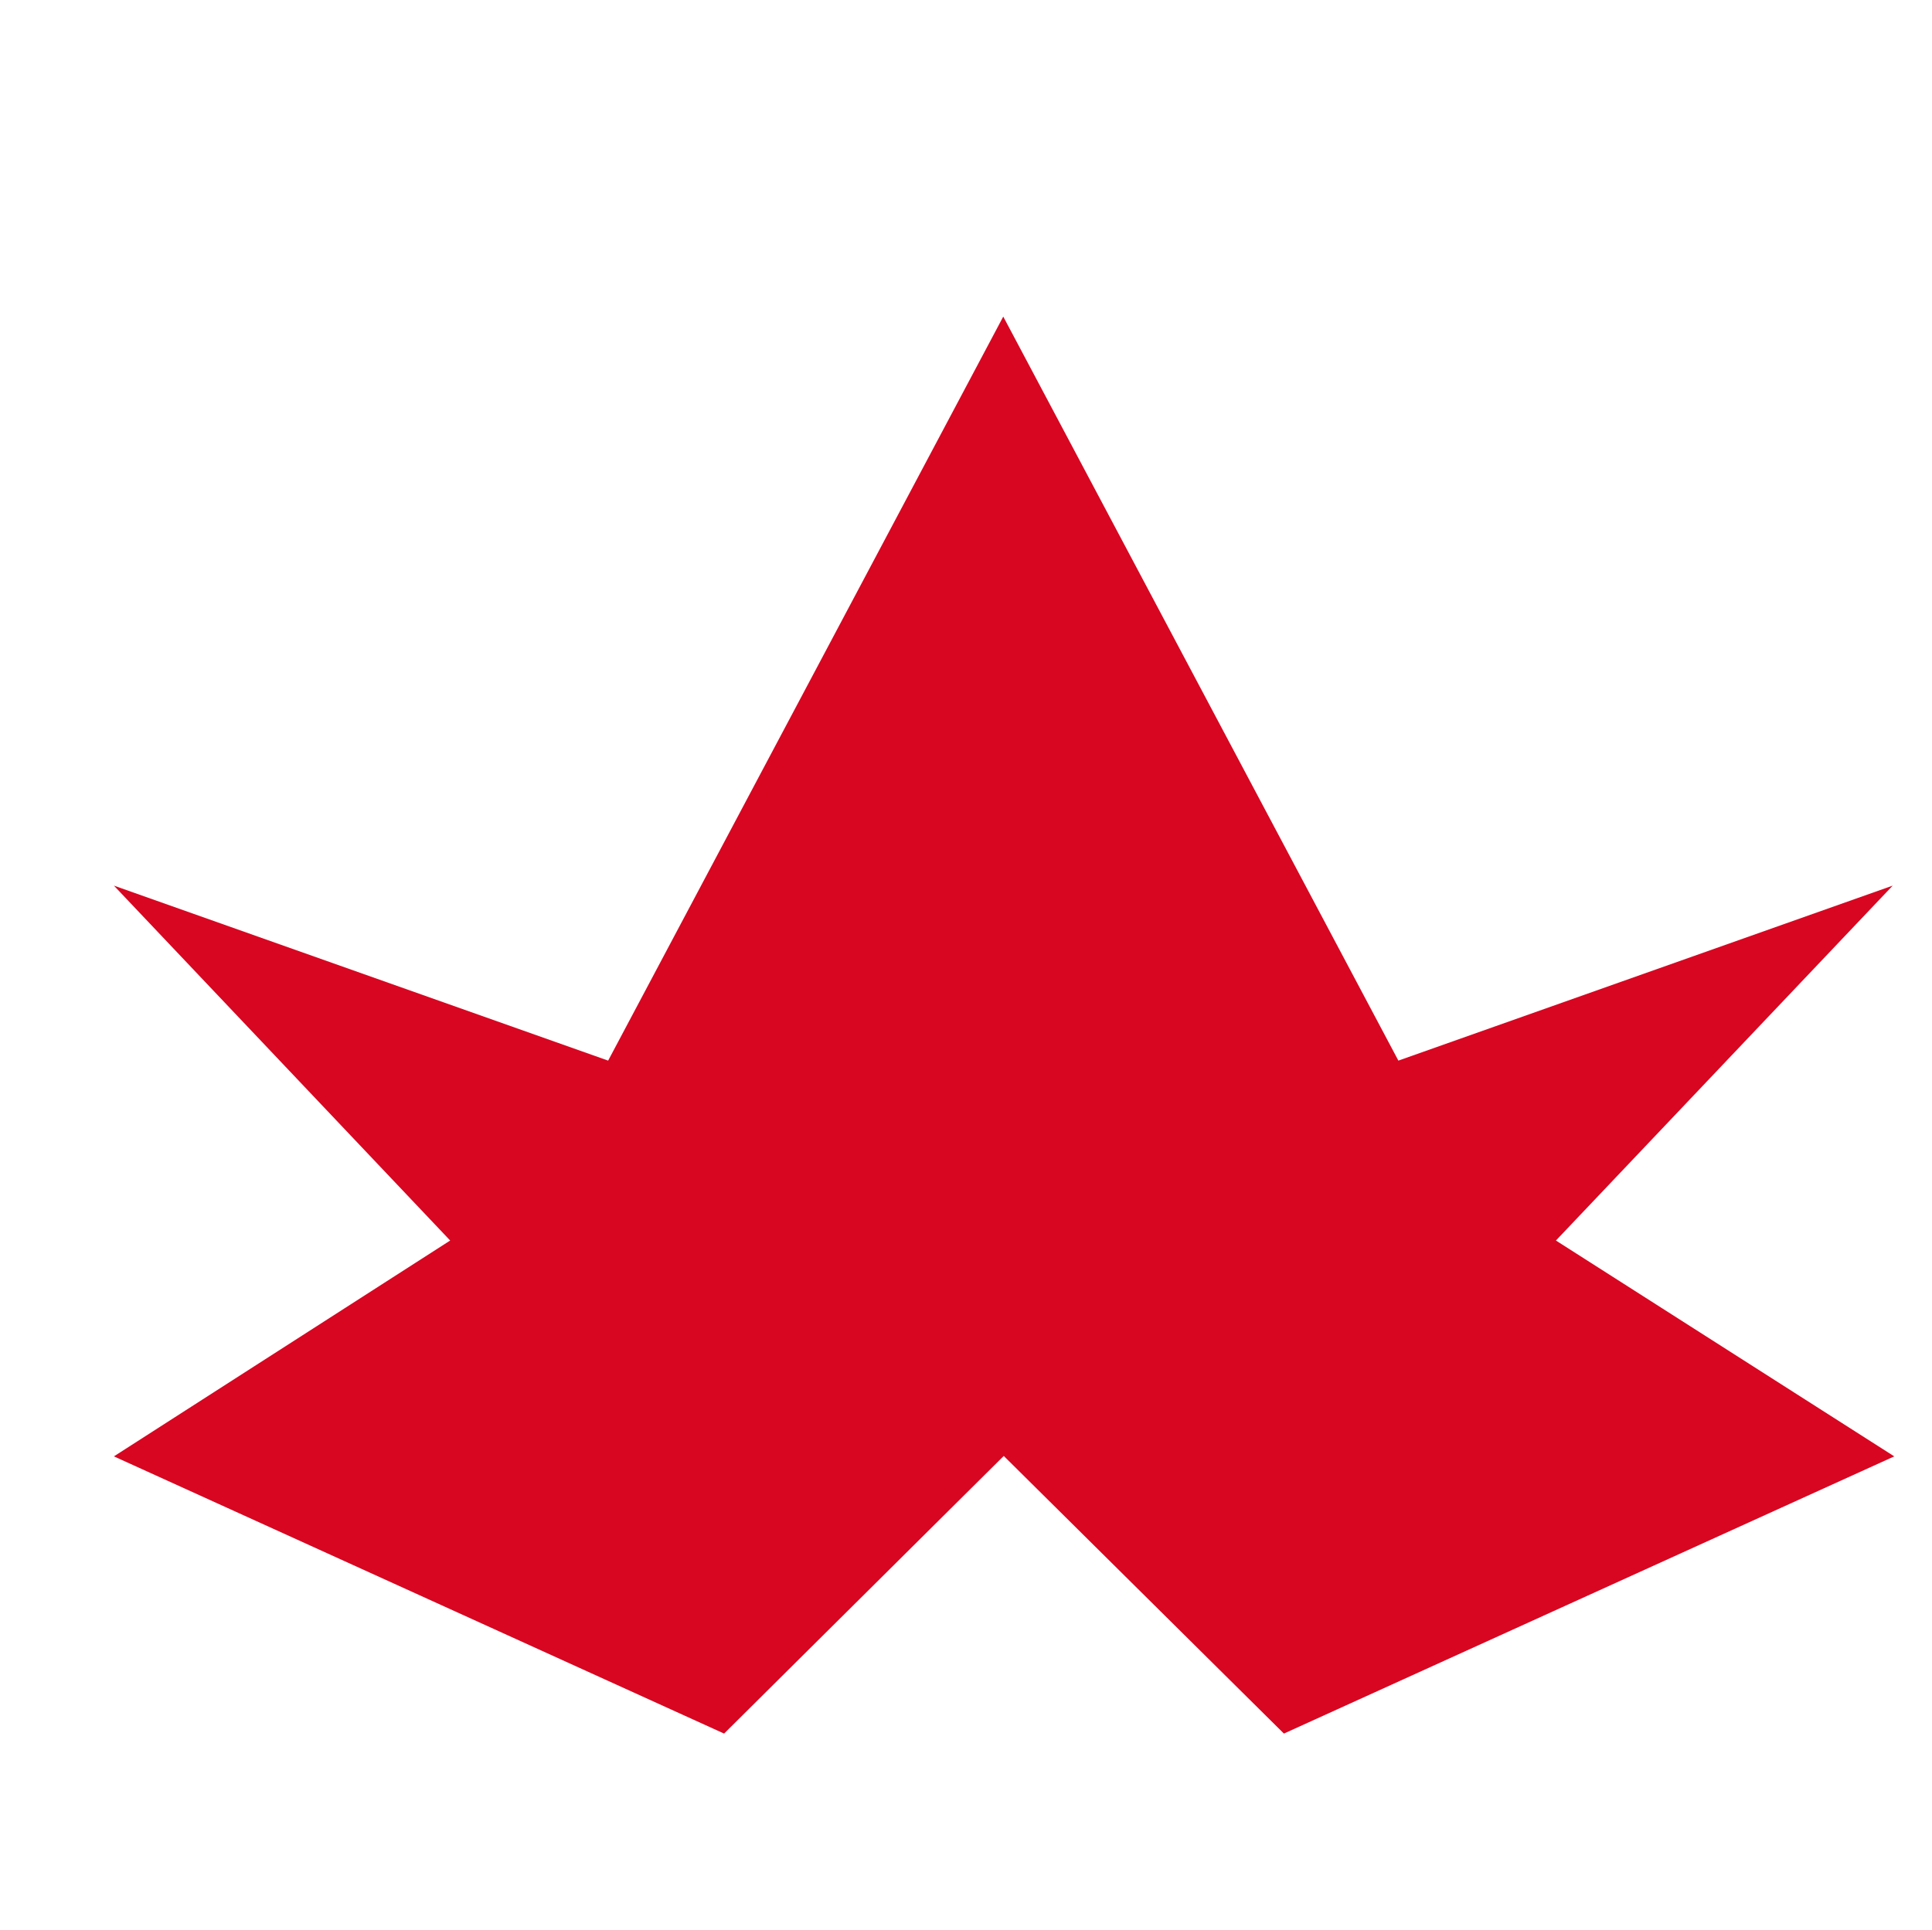
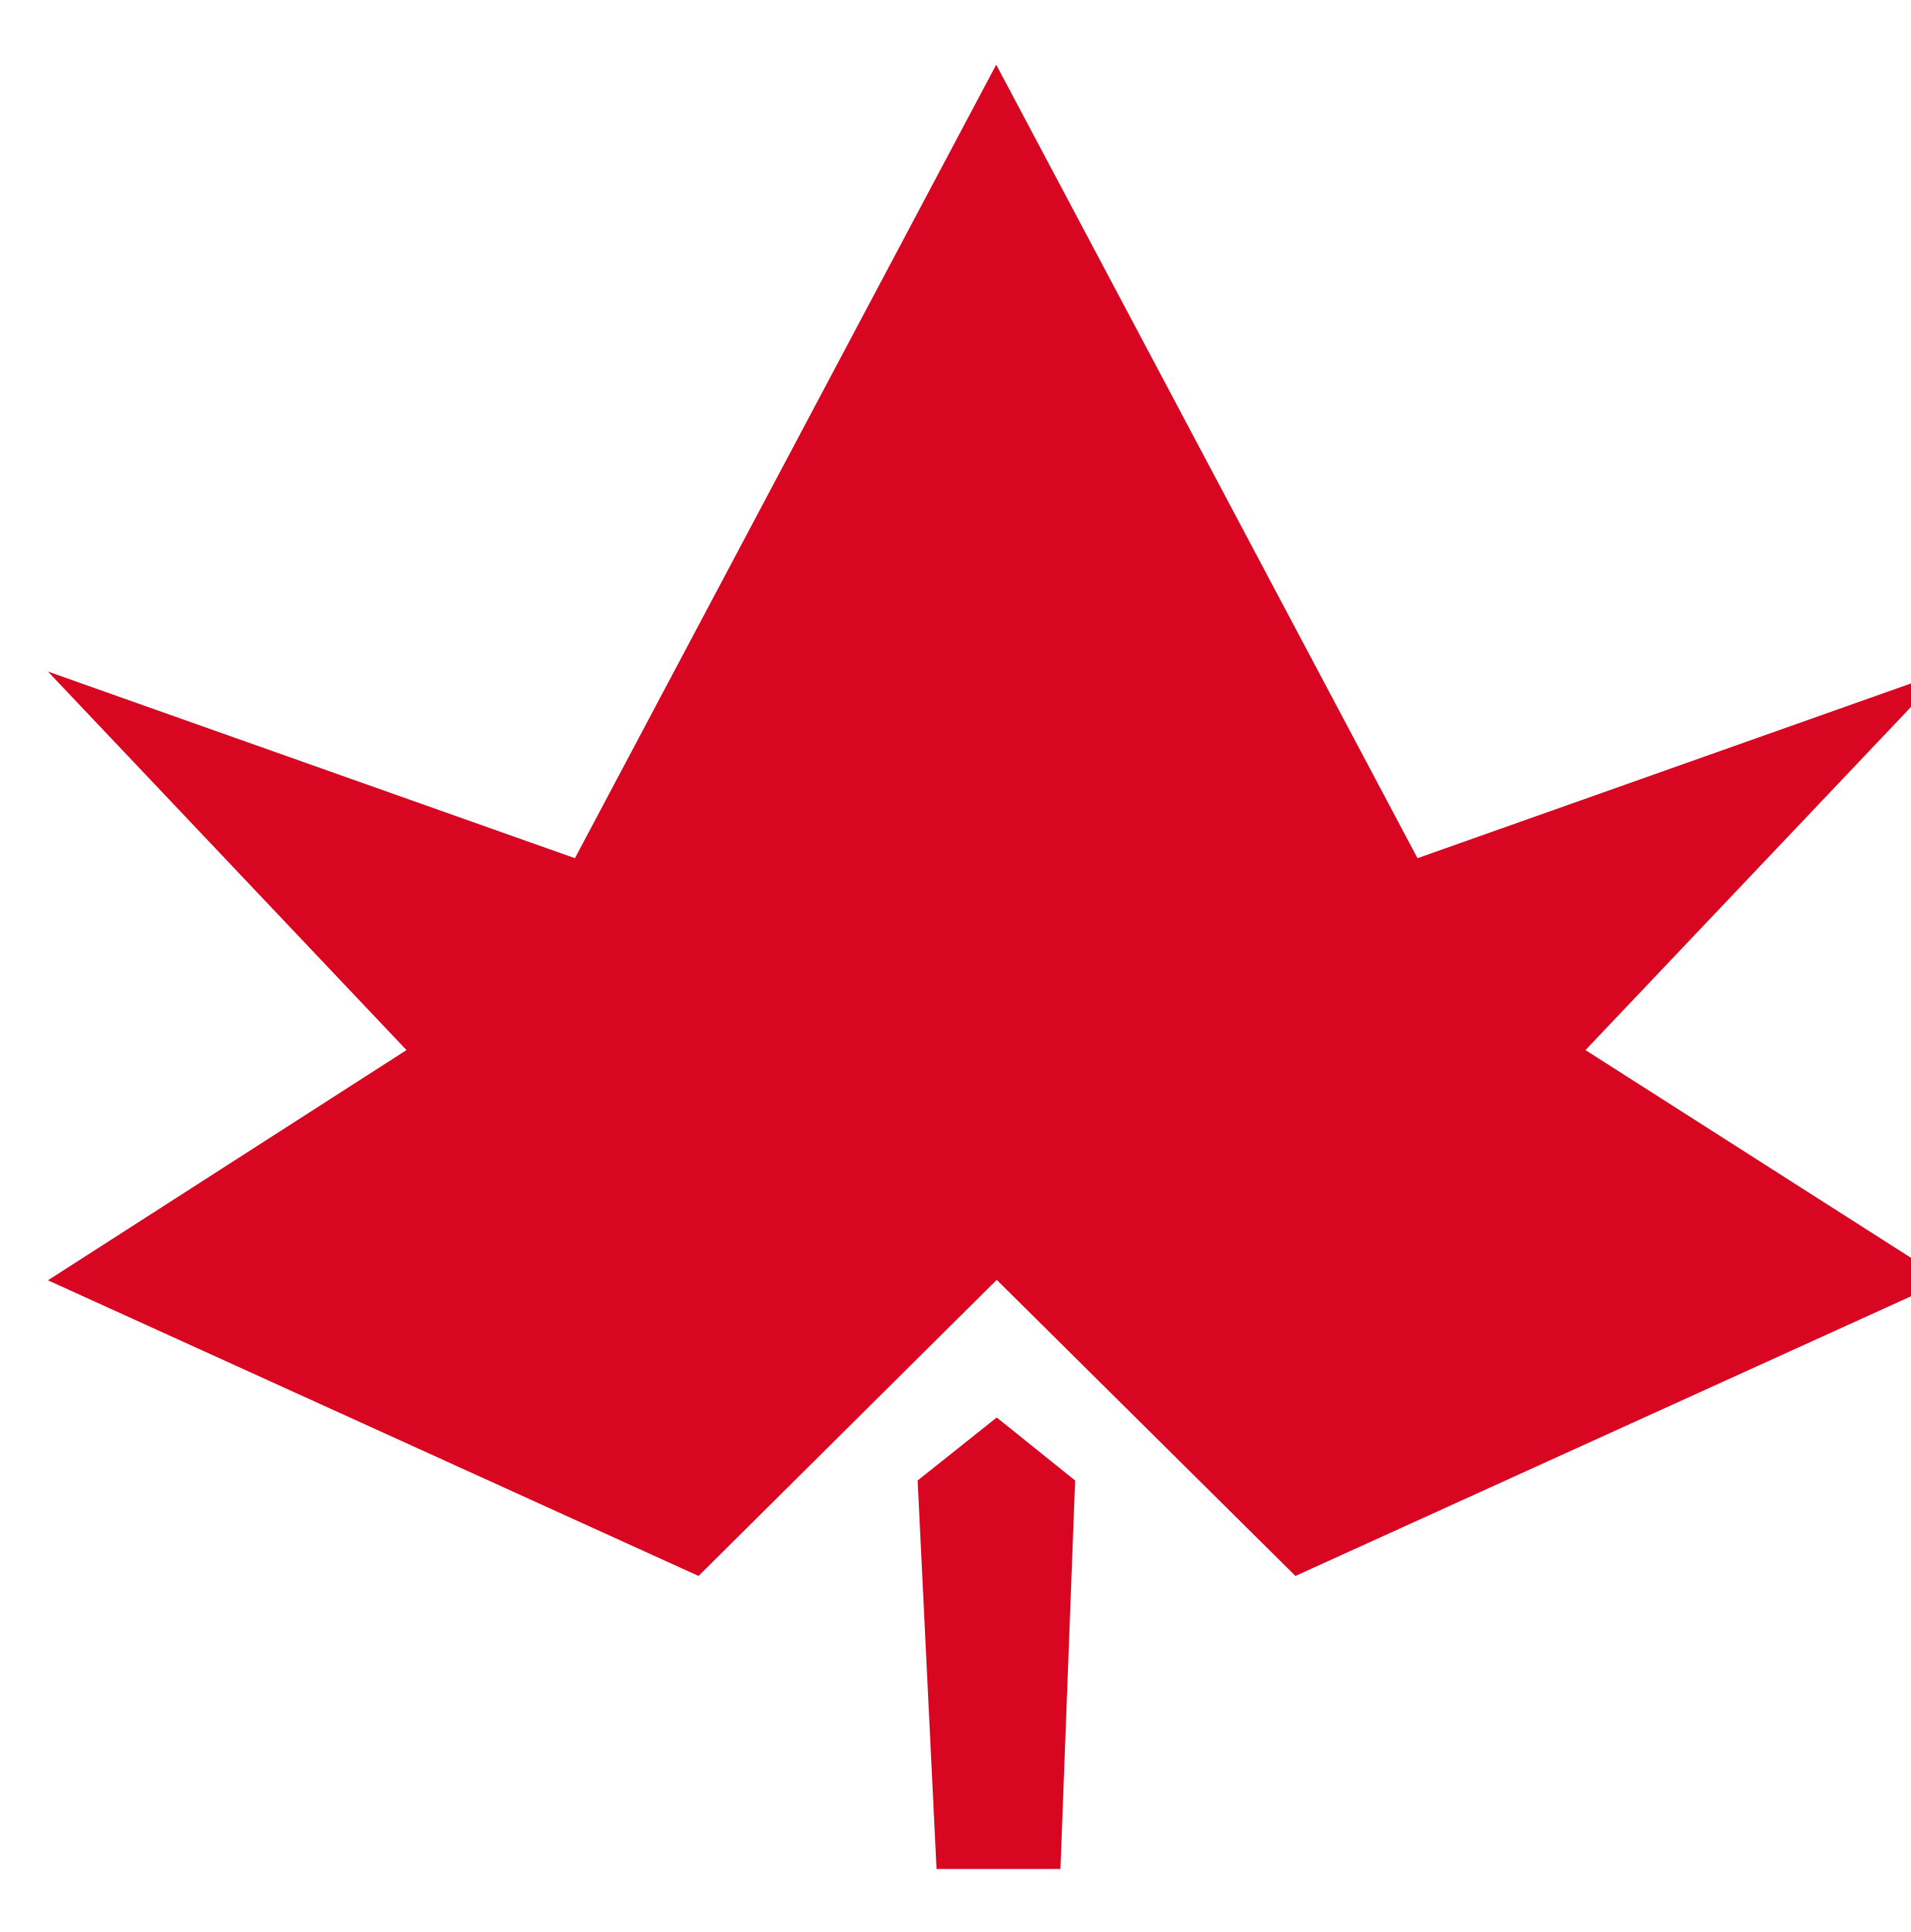
- <svg xmlns="http://www.w3.org/2000/svg" role="img" aria-label="mervin-cz" viewBox="0 0 981 980">
-   <path fill="#d80621" d="M961.833 739.668L651.917 880.453 509.668 739.453 367.668 880.453 57.833 739.668 228.582 630.043 57.833 449.793 308.793 538.668 509.418 160.793 710.043 538.668 961.043 449.793 790.043 630.043 961.833 739.668Z" />
+ <svg xmlns="http://www.w3.org/2000/svg" viewBox="35 130 910 920" role="img" aria-label="mervin-cz">
+   <path fill="#d80621" d="M961.833 739.668 651.917 880.453 509.668 739.453 367.668 880.453 57.833 739.668 228.582 630.043 57.833 449.793 308.793 538.668 509.418 160.793 710.043 538.668 961.043 449.793 790.043 630.043 961.833 739.668Z" />
+   <path fill="#d80621" d="M472 835 L509.668 805 547 835 540 1020 481 1020 Z" />
</svg>
